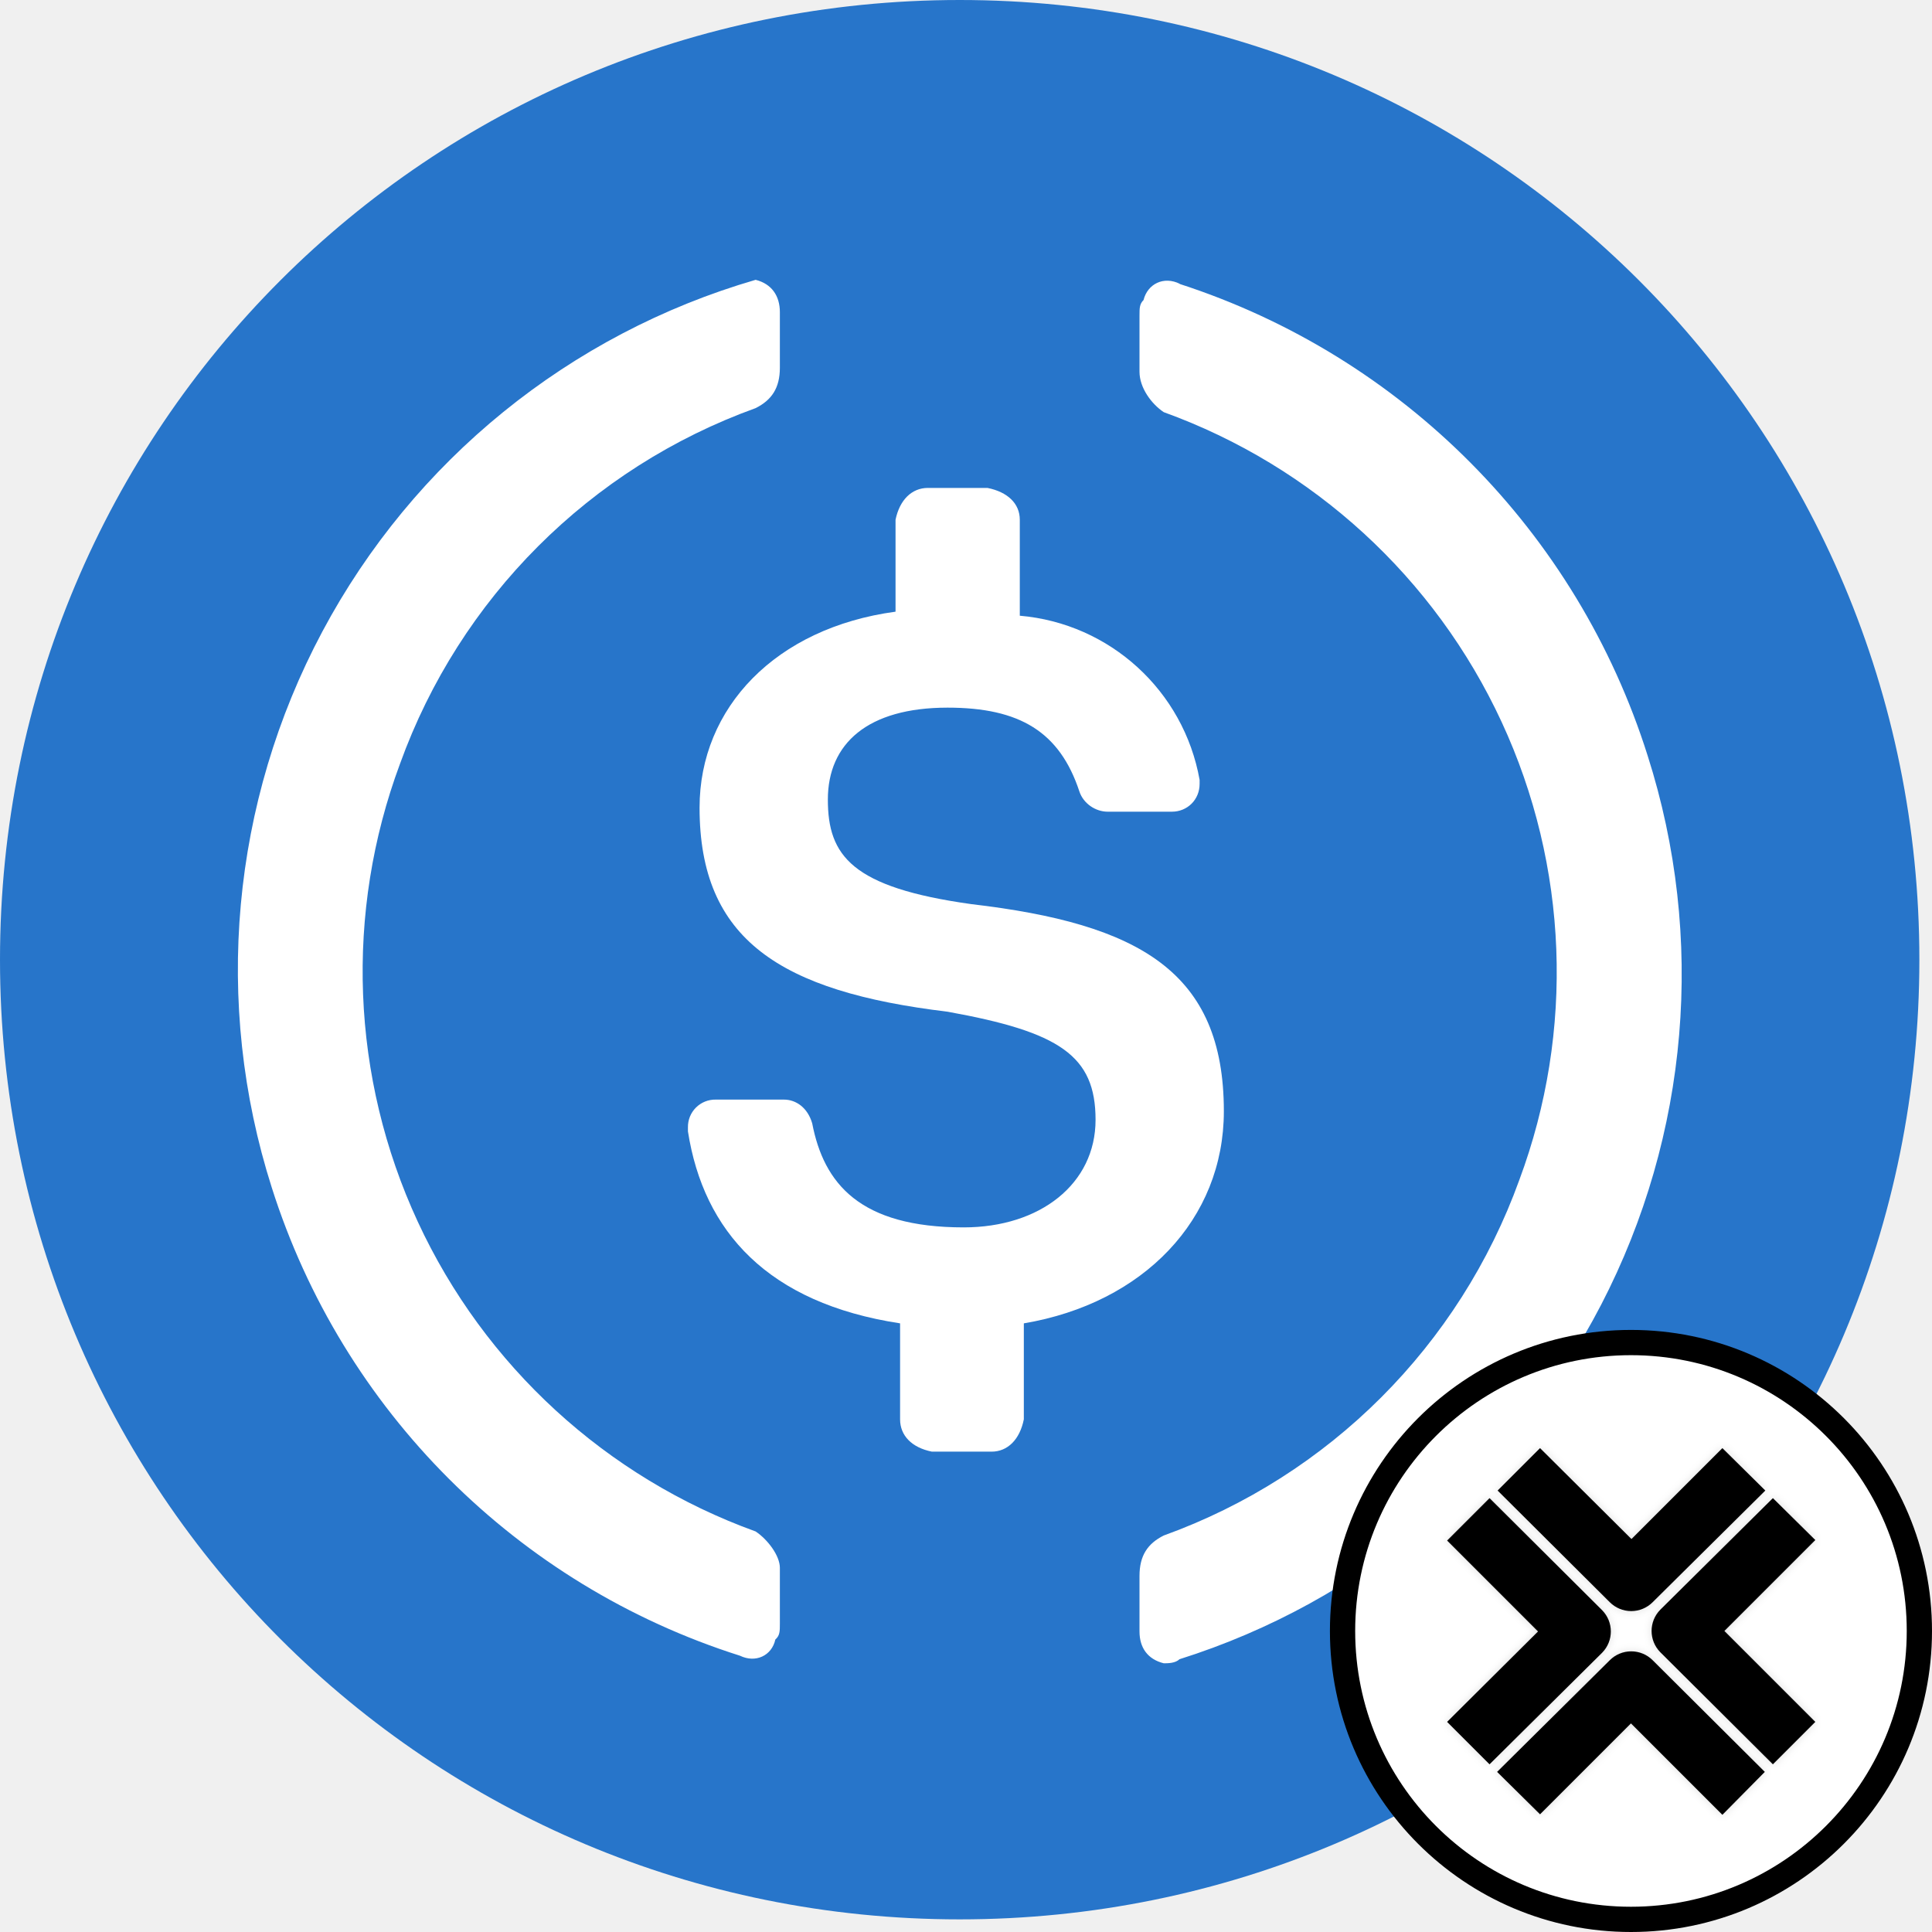
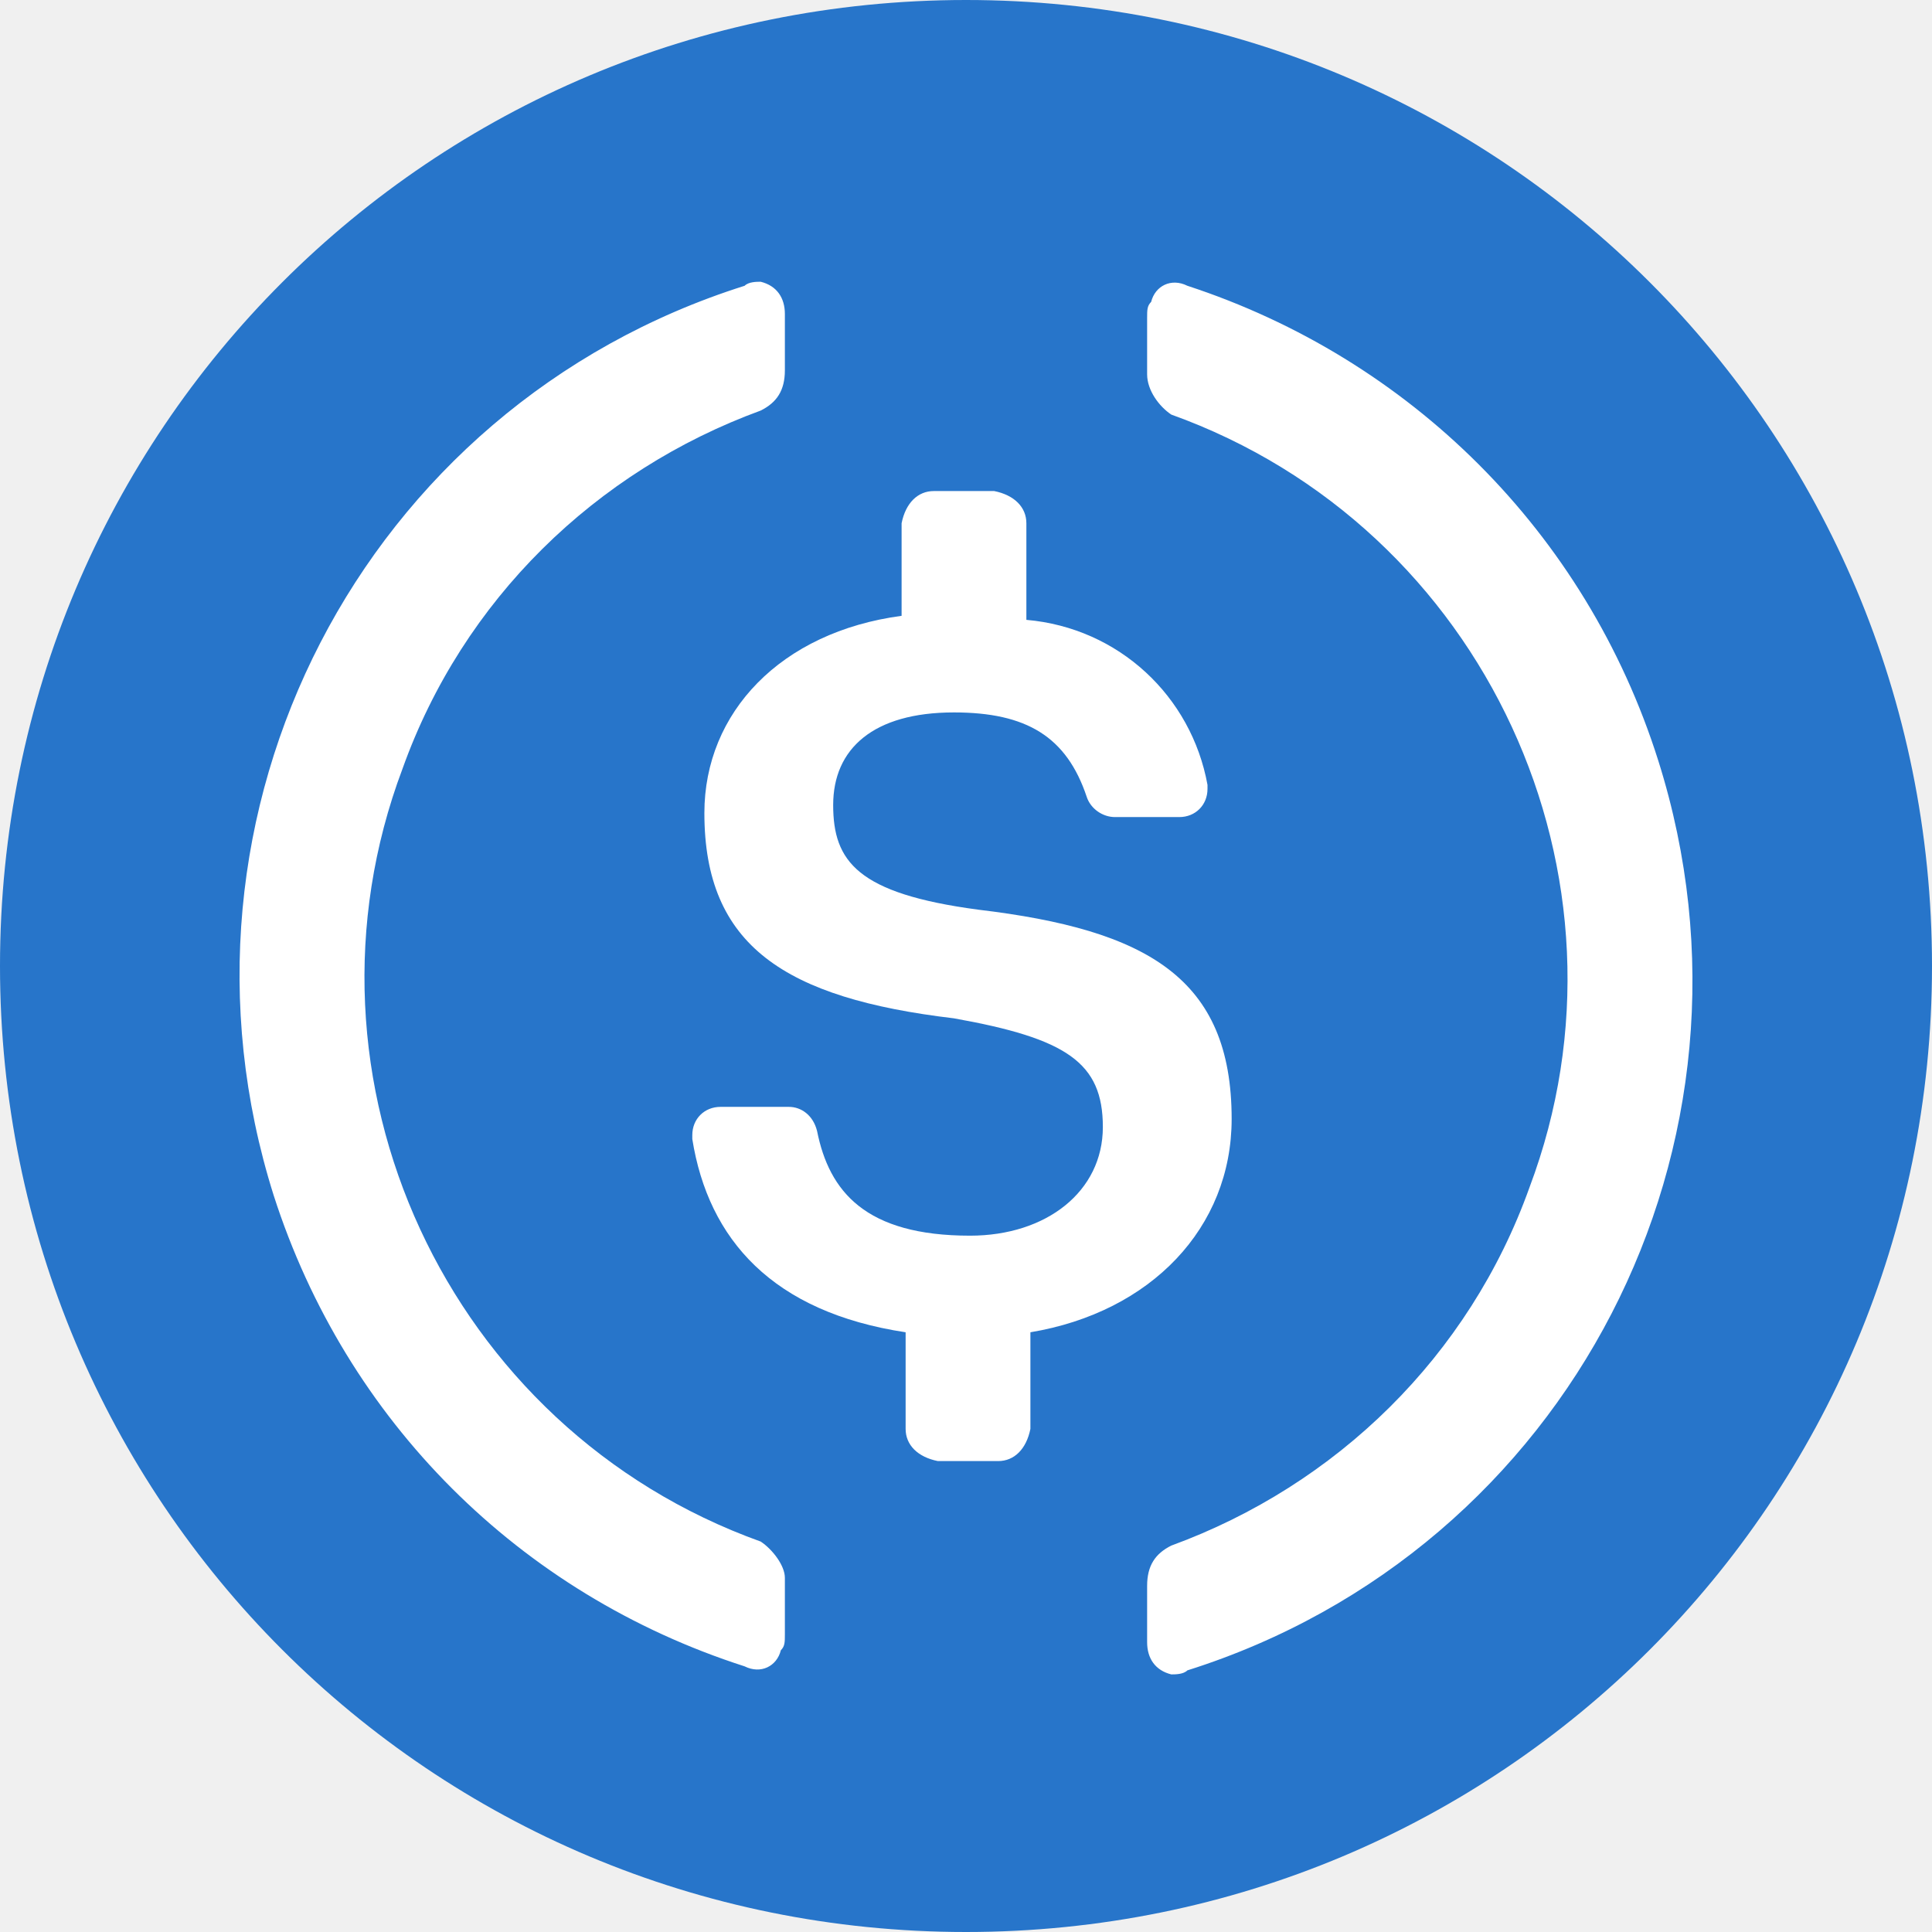
- <svg xmlns="http://www.w3.org/2000/svg" viewBox="0 0 38.25 38.25">
-   <defs>
-     <filter id="a" data-name="drop-shadow-1" filterUnits="userSpaceOnUse">
-       <feOffset />
-       <feGaussianBlur result="e" stdDeviation=".08" />
-       <feFlood flood-color="#000" flood-opacity=".13" />
-       <feComposite in2="e" operator="in" />
-       <feComposite in="SourceGraphic" />
-     </filter>
-     <filter id="b" data-name="drop-shadow-2" filterUnits="userSpaceOnUse">
-       <feOffset />
-       <feGaussianBlur result="g" stdDeviation=".08" />
-       <feFlood flood-color="#000" flood-opacity=".13" />
-       <feComposite in2="g" operator="in" />
-       <feComposite in="SourceGraphic" />
-     </filter>
-     <filter id="c" data-name="drop-shadow-3" filterUnits="userSpaceOnUse">
-       <feOffset />
-       <feGaussianBlur result="i" stdDeviation=".08" />
-       <feFlood flood-color="#000" flood-opacity=".13" />
-       <feComposite in2="i" operator="in" />
-       <feComposite in="SourceGraphic" />
-     </filter>
-     <filter id="d" data-name="drop-shadow-4" filterUnits="userSpaceOnUse">
-       <feOffset />
-       <feGaussianBlur result="k" stdDeviation=".08" />
-       <feFlood flood-color="#000" flood-opacity=".13" />
-       <feComposite in2="k" operator="in" />
-       <feComposite in="SourceGraphic" />
-     </filter>
-   </defs>
-   <g data-name="Layer 1">
-     <path fill="#2775ca" d="M19 38c10.53 0 19-8.47 19-19S29.53 0 19 0 0 8.47 0 19s8.47 19 19 19Z" />
-     <path fill="#fff" d="M24.23 22c0-2.76-1.67-3.71-5-4.1-2.37-.33-2.84-.96-2.84-2.07s.79-1.82 2.37-1.82c1.43 0 2.22.48 2.61 1.66.08.24.32.4.56.4h1.27c.31 0 .55-.24.55-.55v-.08a3.96 3.96 0 0 0-3.56-3.25v-1.9c0-.32-.24-.55-.64-.63h-1.18c-.32 0-.56.24-.64.63v1.82c-2.37.32-3.88 1.9-3.88 3.88 0 2.61 1.59 3.64 4.91 4.04 2.22.4 2.93.87 2.93 2.14s-1.1 2.13-2.61 2.13c-2.06 0-2.77-.87-3-2.06-.09-.31-.32-.47-.56-.47h-1.35a.54.54 0 0 0-.55.55v.08c.31 1.98 1.58 3.4 4.2 3.8v1.9c0 .32.23.56.63.64h1.18c.32 0 .56-.24.64-.64v-1.9c2.37-.4 3.96-2.06 3.96-4.2Z" />
-     <path fill="#fff" d="M14.96 30.32a11.79 11.79 0 0 1-7.04-15.2 11.71 11.71 0 0 1 7.04-7.04c.32-.16.48-.4.48-.8v-1.1c0-.32-.16-.56-.48-.64a14.22 14.22 0 0 0-9.58 17.97 14.24 14.24 0 0 0 9.27 9.27c.31.15.63 0 .7-.32.09-.08.09-.16.09-.32v-1.1c0-.24-.24-.56-.48-.72Zm8.4-24.7c-.32-.16-.64 0-.72.32-.08.08-.08.16-.08.31v1.11c0 .32.24.64.48.8a11.79 11.79 0 0 1 7.04 15.2 11.71 11.71 0 0 1-7.04 7.04c-.32.16-.48.4-.48.8v1.1c0 .32.16.55.48.63.08 0 .23 0 .31-.08a14.22 14.22 0 0 0 9.27-17.89 14.36 14.36 0 0 0-9.27-9.34Z" />
-     <circle cx="32.29" cy="32.29" r="5.71" fill="#fff" stroke="#000" stroke-miterlimit="10" stroke-width=".5" />
-     <path d="m32.72 31.72 2.23-2.21-.85-.84-1.8 1.8-1.81-1.8-.84.84 2.22 2.21a.6.6 0 0 0 .85 0Z" filter="url(#a)" />
-     <path d="m35.94 34.09-1.8-1.8 1.8-1.8-.84-.83-2.23 2.21a.6.6 0 0 0 0 .84l2.23 2.22.84-.84Z" filter="url(#b)" />
-     <path d="m32.3 34.13 1.8 1.8.84-.85-2.22-2.21a.6.6 0 0 0-.85 0l-2.23 2.21.85.84 1.8-1.8Z" filter="url(#c)" />
-     <path d="M31.72 32.72a.6.6 0 0 0 0-.84l-2.23-2.22-.84.84 1.8 1.8-1.8 1.79.84.84 2.23-2.21Z" filter="url(#d)" />
-   </g>
+ <svg xmlns="http://www.w3.org/2000/svg" data-name="86977684-12db-4850-8f30-233a7c267d11" viewBox="0 0 2000 2000">
+   <path d="M1000 2000c554.17 0 1000-445.83 1000-1000S1554.17 0 1000 0 0 445.83 0 1000s445.83 1000 1000 1000z" fill="#2775ca" />
+   <path d="M1275 1158.33c0-145.83-87.5-195.83-262.5-216.66-125-16.67-150-50-150-108.34s41.67-95.83 125-95.83c75 0 116.67 25 137.5 87.5 4.17 12.5 16.67 20.83 29.17 20.83h66.66c16.67 0 29.17-12.5 29.17-29.16v-4.17c-16.67-91.67-91.67-162.5-187.5-170.83v-100c0-16.67-12.5-29.17-33.33-33.34h-62.5c-16.67 0-29.17 12.5-33.34 33.34v95.83c-125 16.67-204.16 100-204.16 204.17 0 137.5 83.33 191.66 258.33 212.5 116.67 20.83 154.17 45.83 154.17 112.5s-58.34 112.5-137.5 112.5c-108.34 0-145.84-45.84-158.34-108.34-4.16-16.66-16.66-25-29.16-25h-70.84c-16.66 0-29.16 12.5-29.16 29.17v4.17c16.66 104.16 83.33 179.16 220.83 200v100c0 16.66 12.5 29.16 33.33 33.33h62.5c16.67 0 29.17-12.5 33.34-33.33v-100c125-20.84 208.33-108.34 208.33-220.84z" fill="#fff" />
+   <path d="M787.5 1595.83c-325-116.66-491.67-479.16-370.83-800 62.5-175 200-308.33 370.83-370.83 16.67-8.33 25-20.83 25-41.67V325c0-16.67-8.33-29.17-25-33.33-4.17 0-12.5 0-16.67 4.16-395.83 125-612.5 545.84-487.5 941.67 75 233.33 254.17 412.5 487.5 487.5 16.67 8.33 33.34 0 37.5-16.67 4.17-4.16 4.17-8.33 4.17-16.66v-58.34c0-12.5-12.5-29.16-25-37.5zM1229.17 295.83c-16.67-8.33-33.34 0-37.5 16.67-4.17 4.17-4.17 8.33-4.17 16.67v58.33c0 16.67 12.5 33.33 25 41.67 325 116.66 491.67 479.16 370.83 800-62.5 175-200 308.33-370.83 370.83-16.67 8.33-25 20.83-25 41.67V1700c0 16.67 8.33 29.17 25 33.33 4.17 0 12.5 0 16.67-4.16 395.83-125 612.5-545.84 487.5-941.67-75-237.5-258.34-416.67-487.5-491.67z" fill="#fff" />
</svg>
